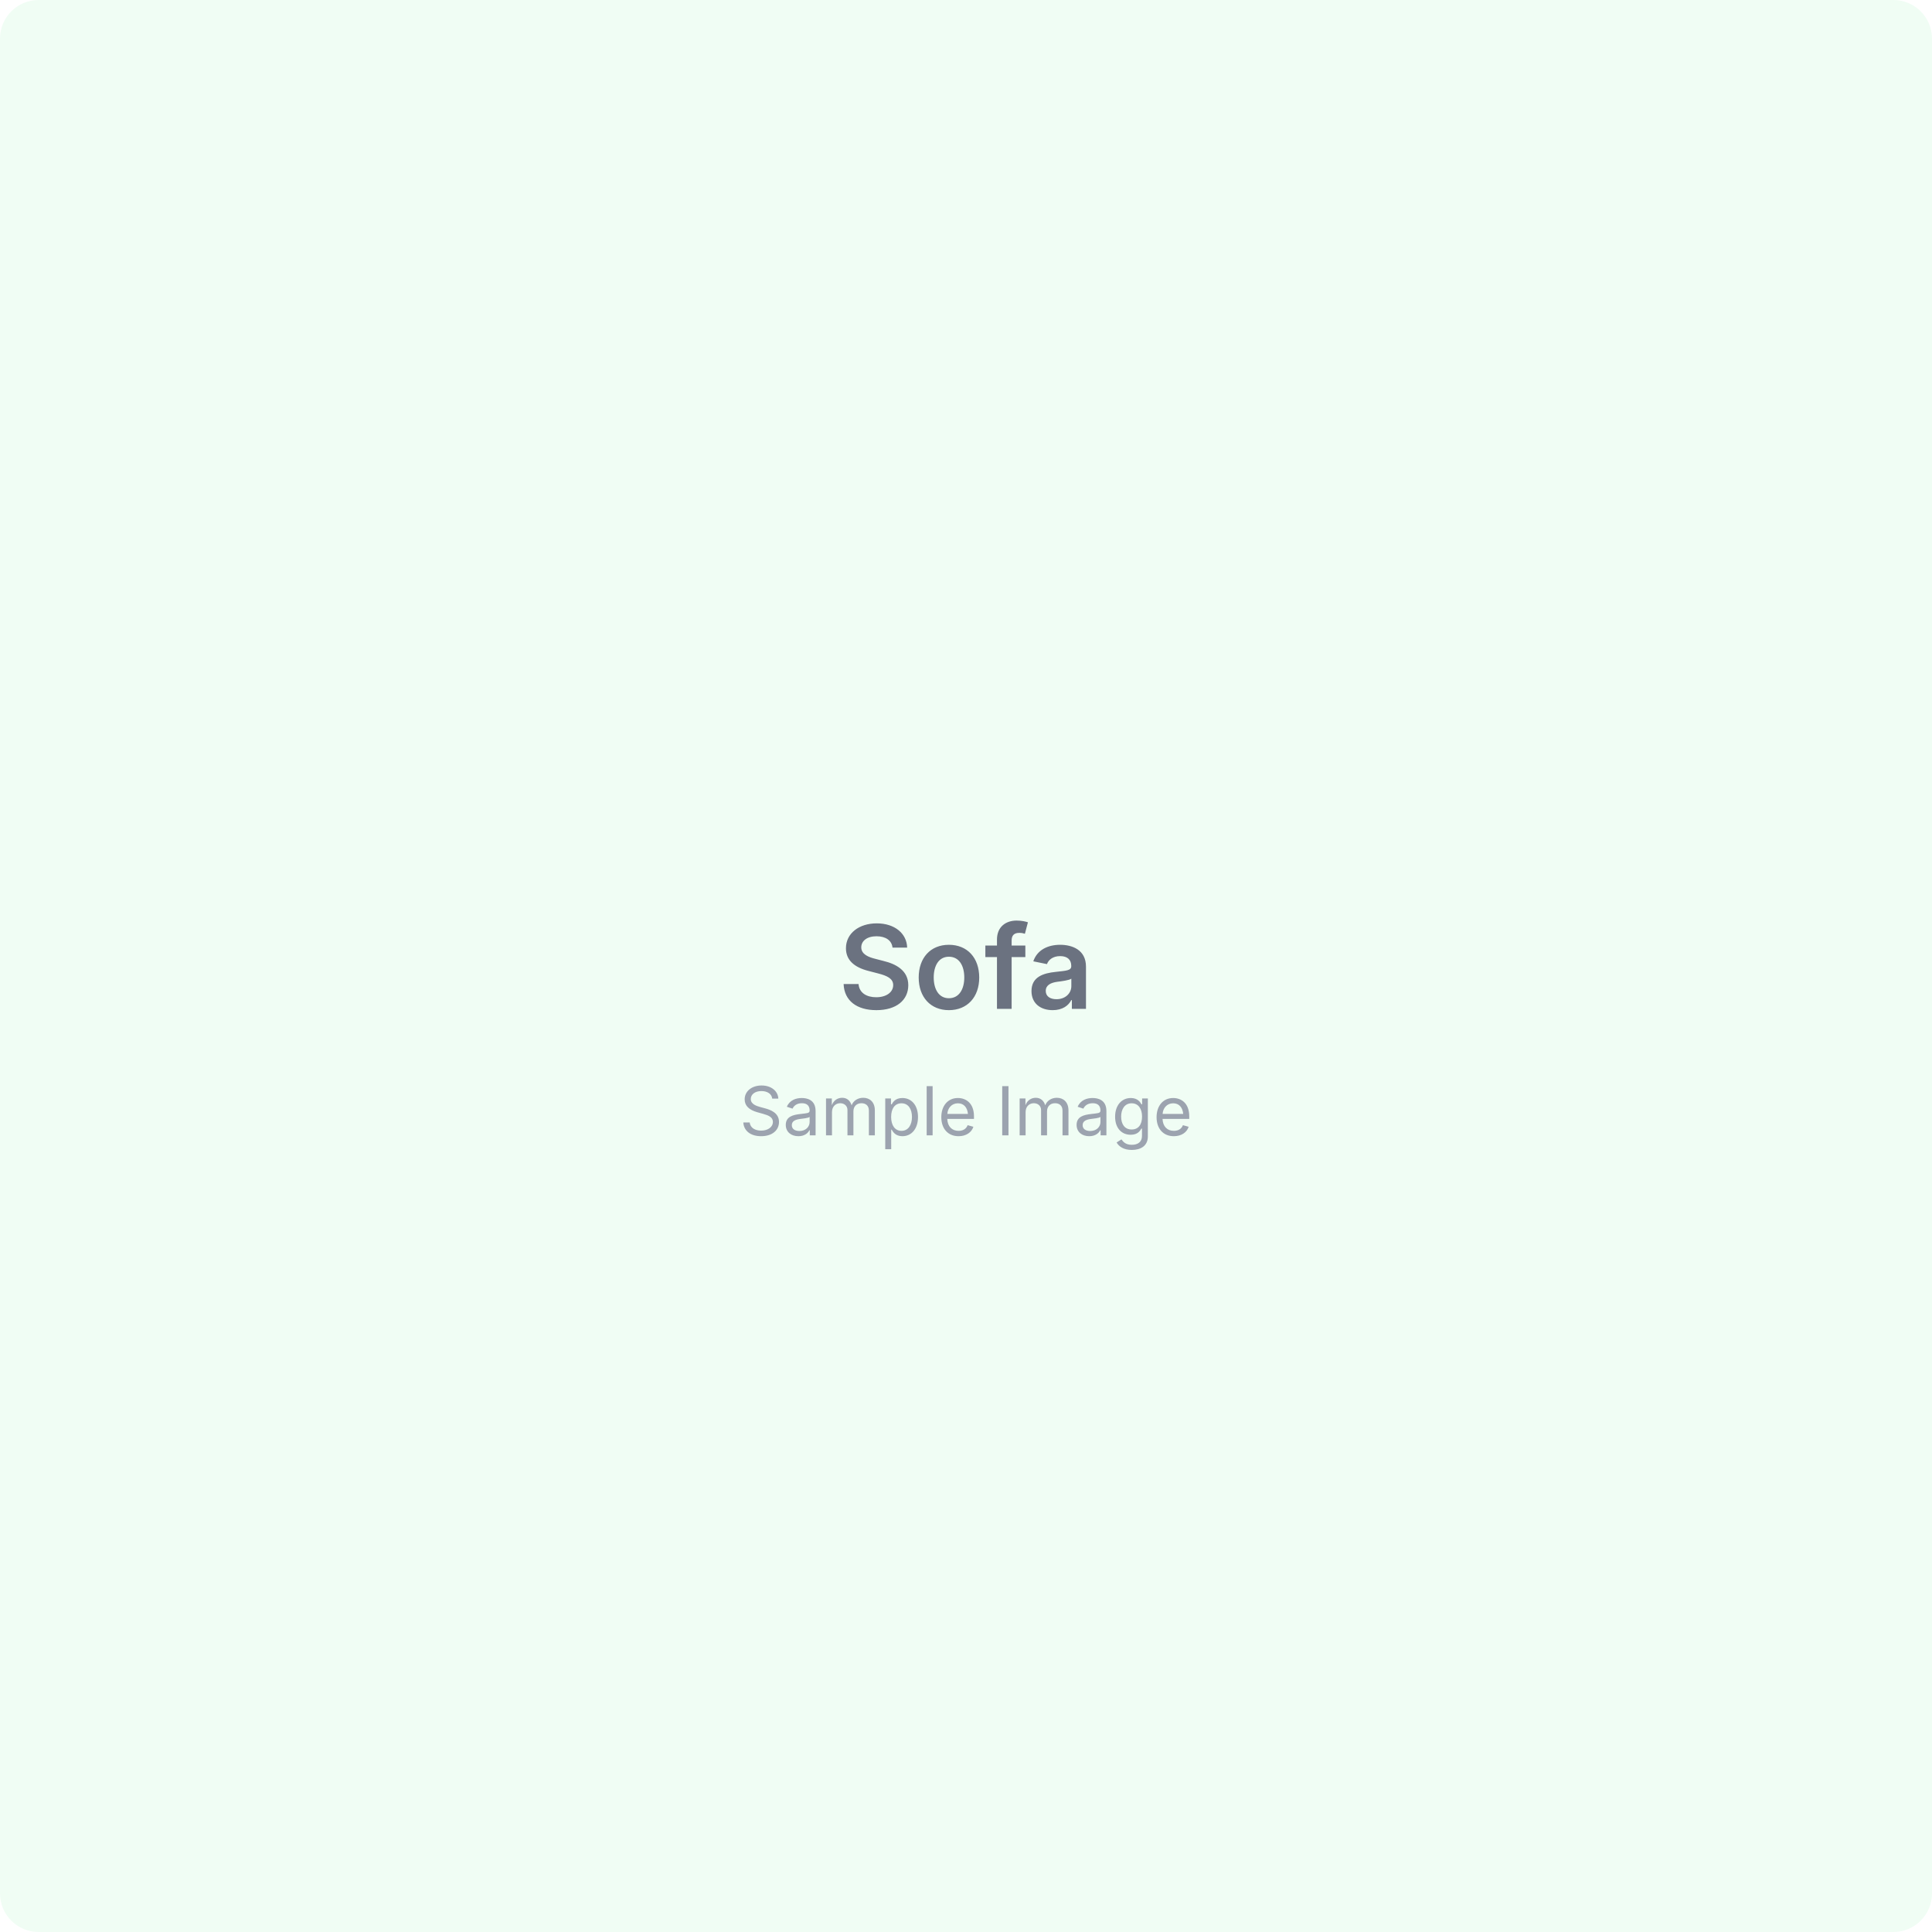
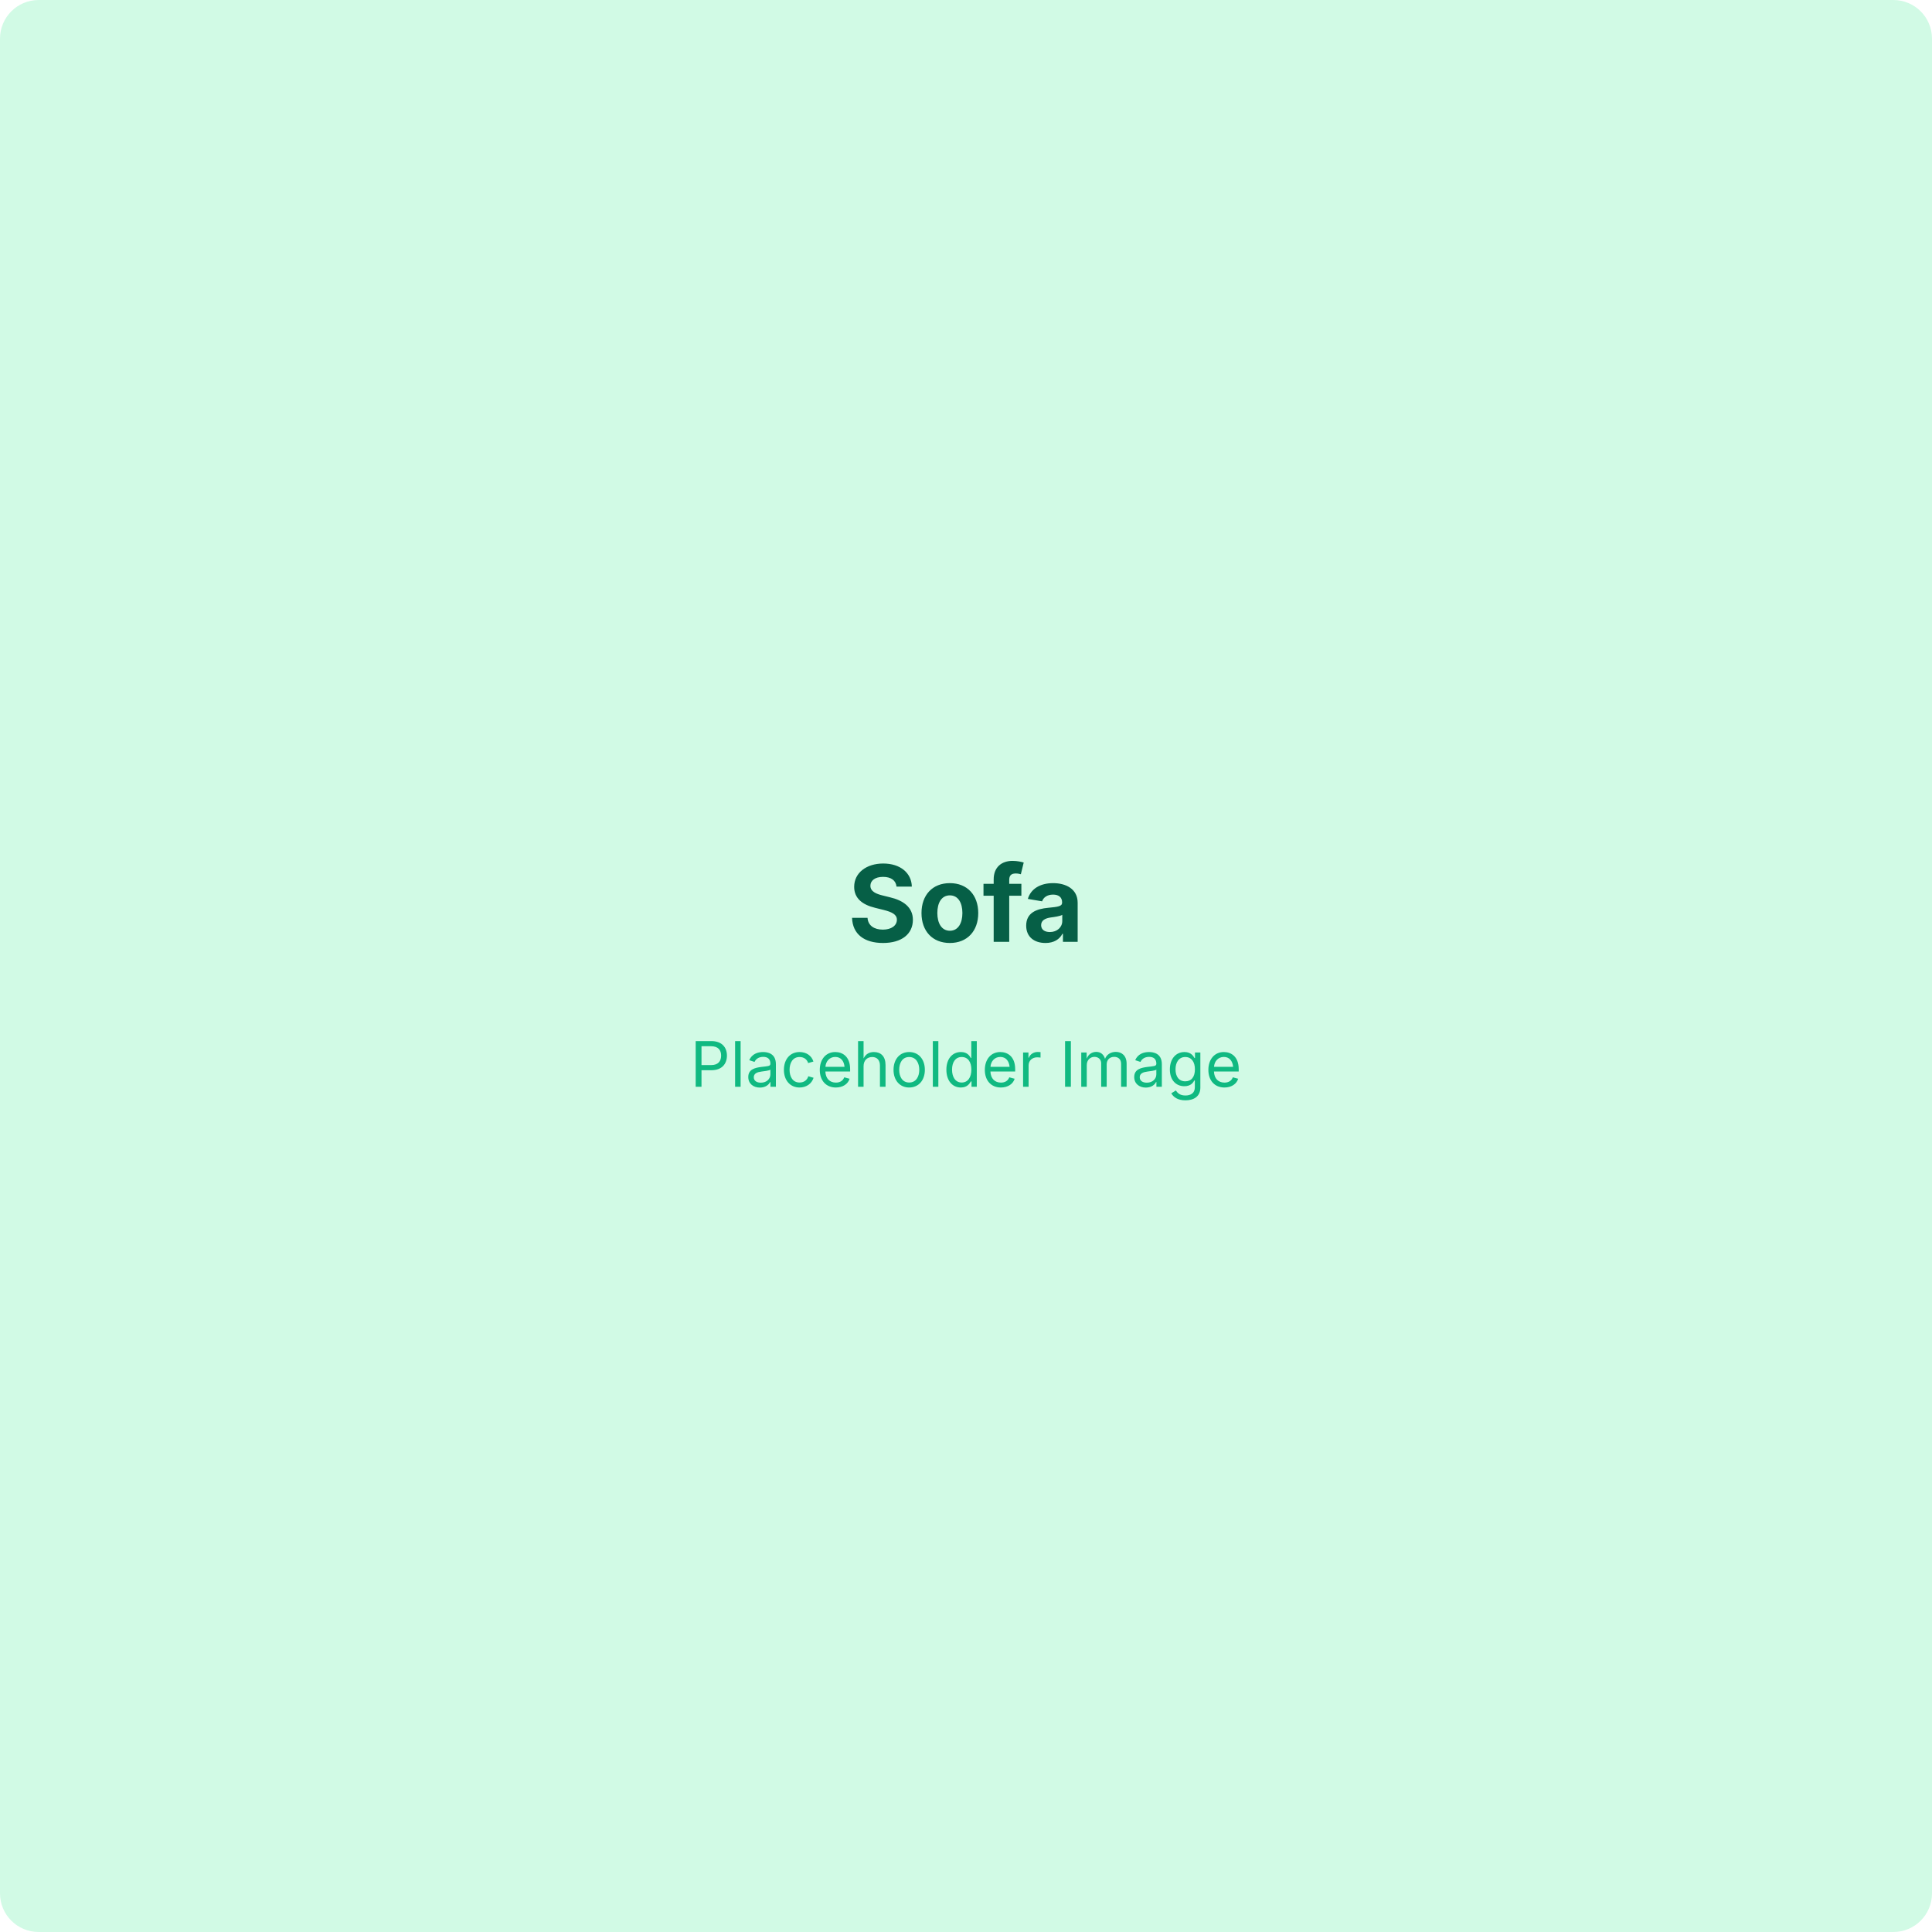
<svg xmlns="http://www.w3.org/2000/svg" width="400" height="400" viewBox="0 0 400 400">
-   <rect width="400" height="400" fill="#F0FDF4" rx="8" />
-   <text x="200" y="200" font-family="Inter, sans-serif" font-size="24" font-weight="600" fill="#6B7280" text-anchor="middle" dominant-baseline="middle">Sofa</text>
-   <text x="200" y="230" font-family="Inter, sans-serif" font-size="14" fill="#9CA3AF" text-anchor="middle" dominant-baseline="middle">Sample Image</text>
+   <rect width="400" height="400" fill="#D1FAE5" rx="8" />
+   <text x="200" y="195" font-family="Inter, sans-serif" font-size="22" font-weight="700" fill="#065F46" text-anchor="middle">Sofa</text>
+   <text x="200" y="225" font-family="Inter, sans-serif" font-size="13" fill="#10B981" text-anchor="middle">Placeholder Image</text>
</svg>
